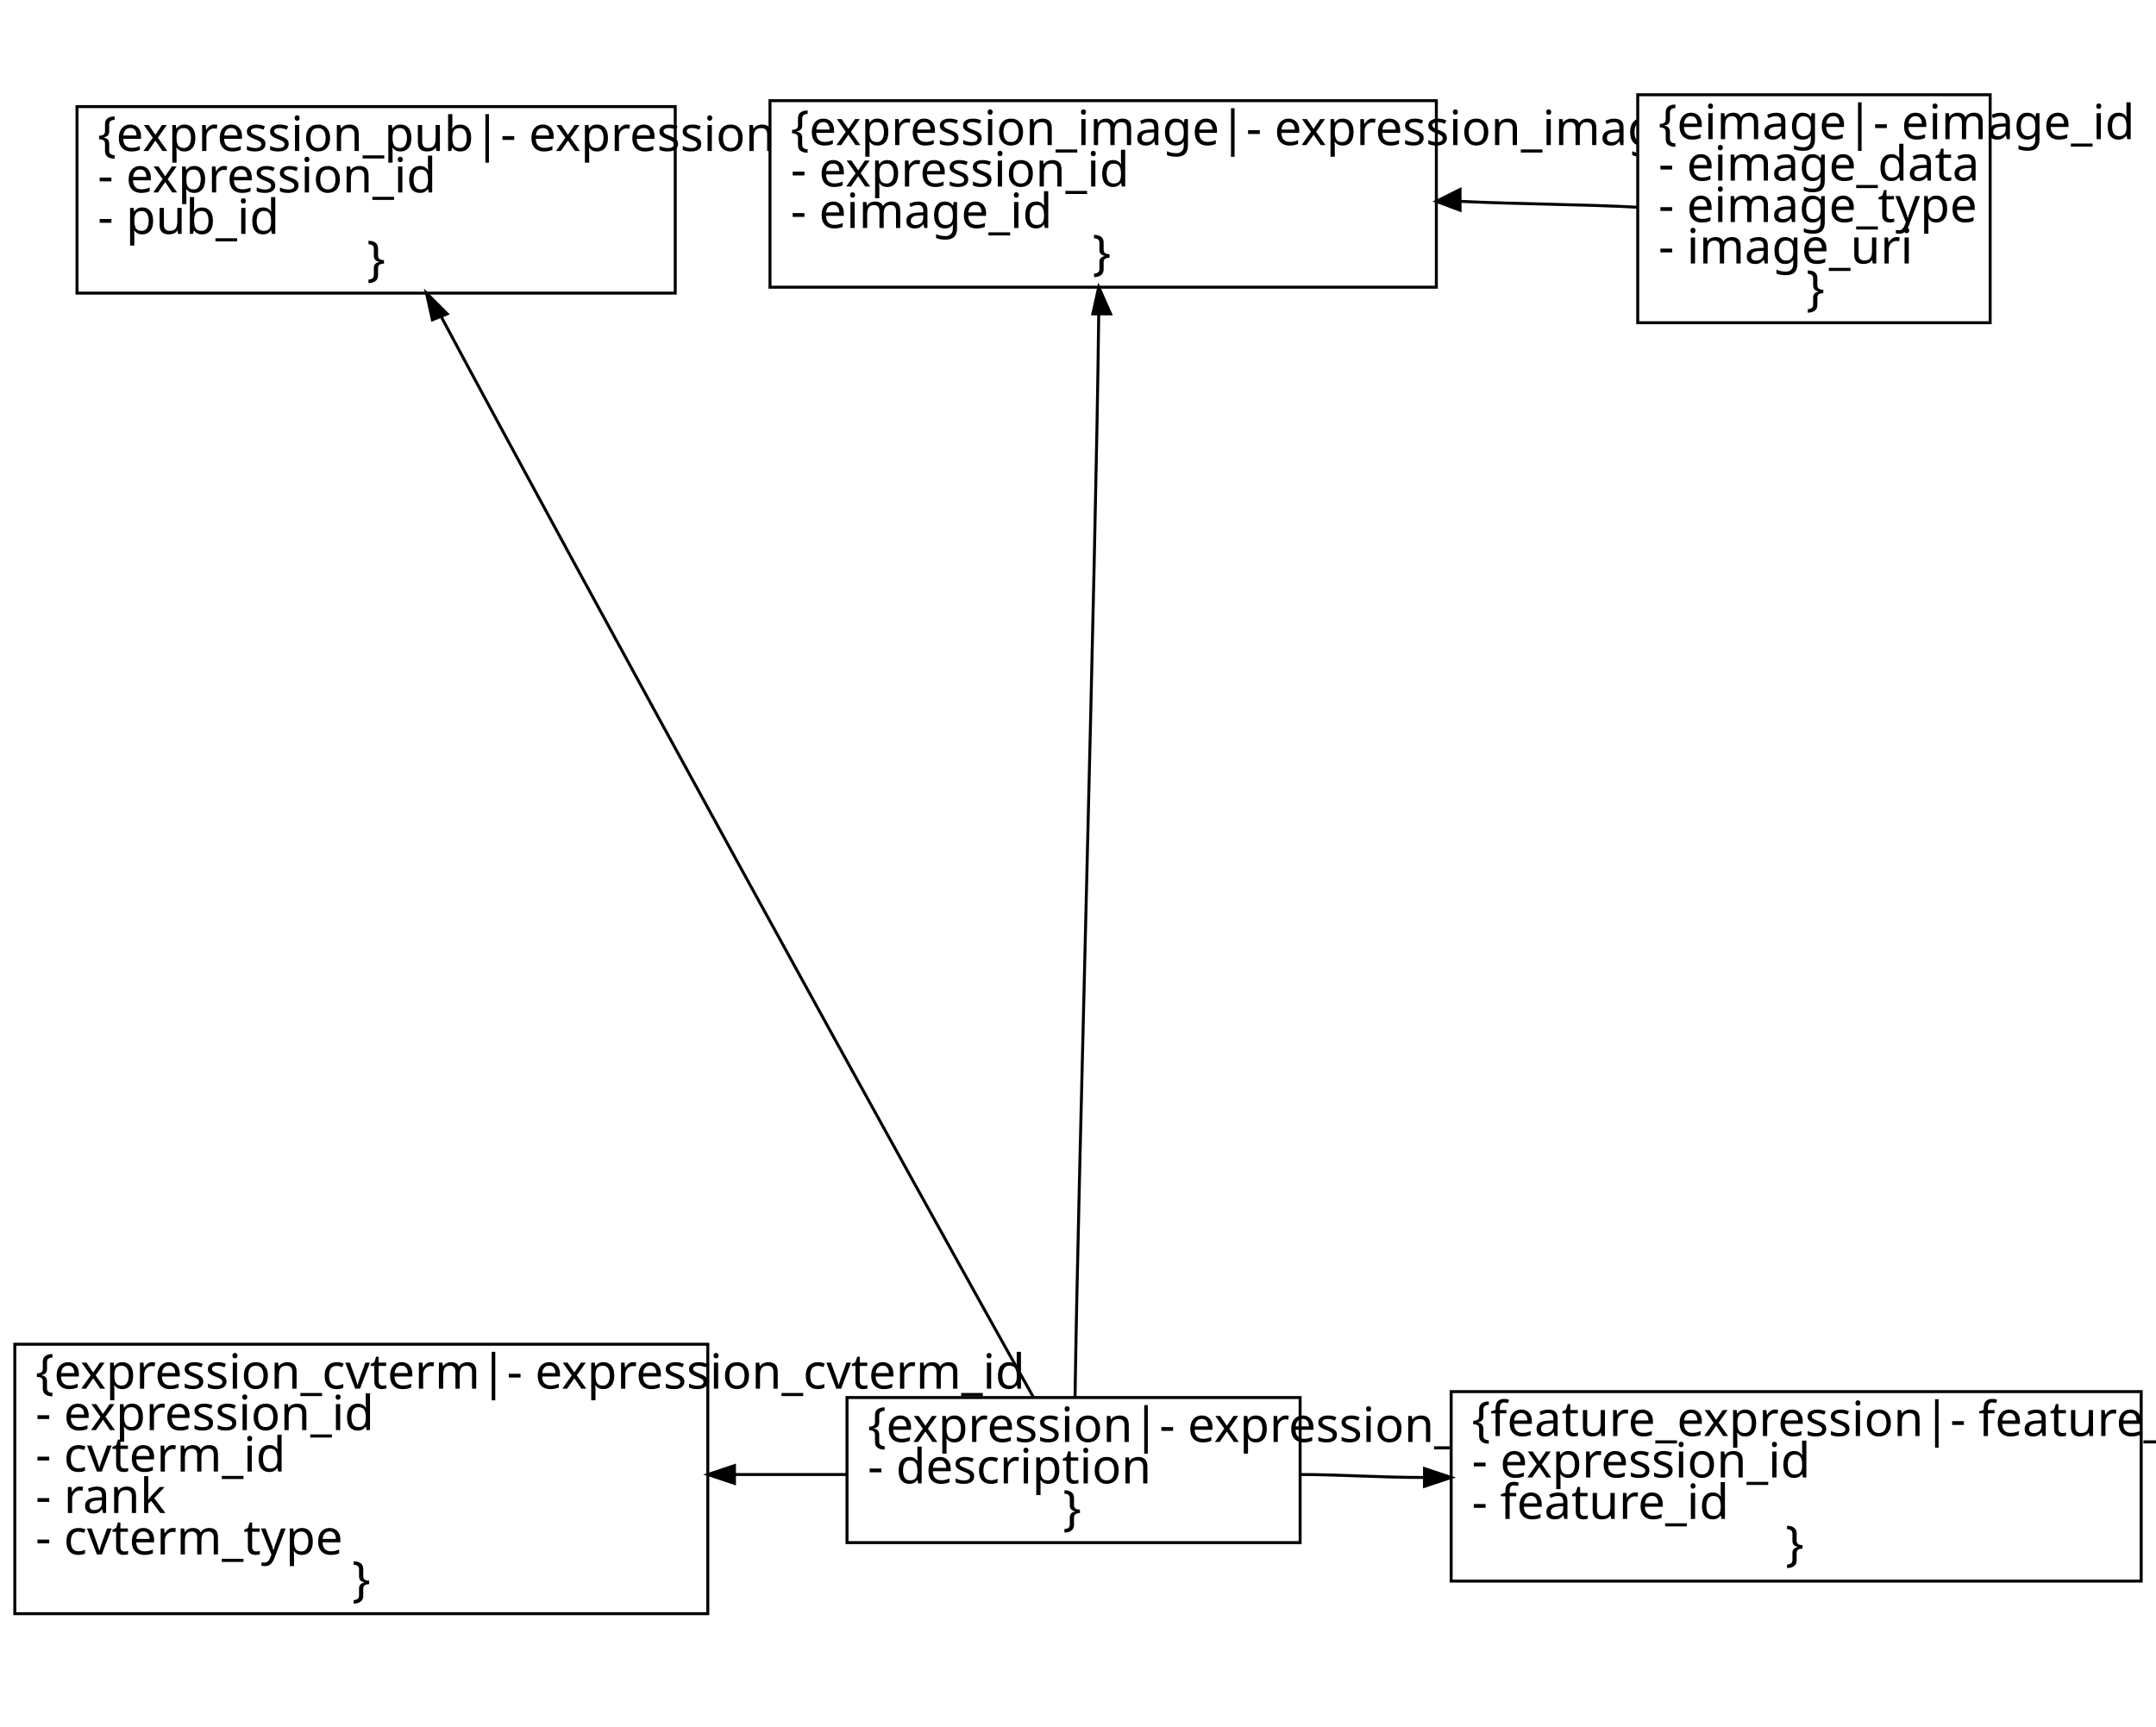
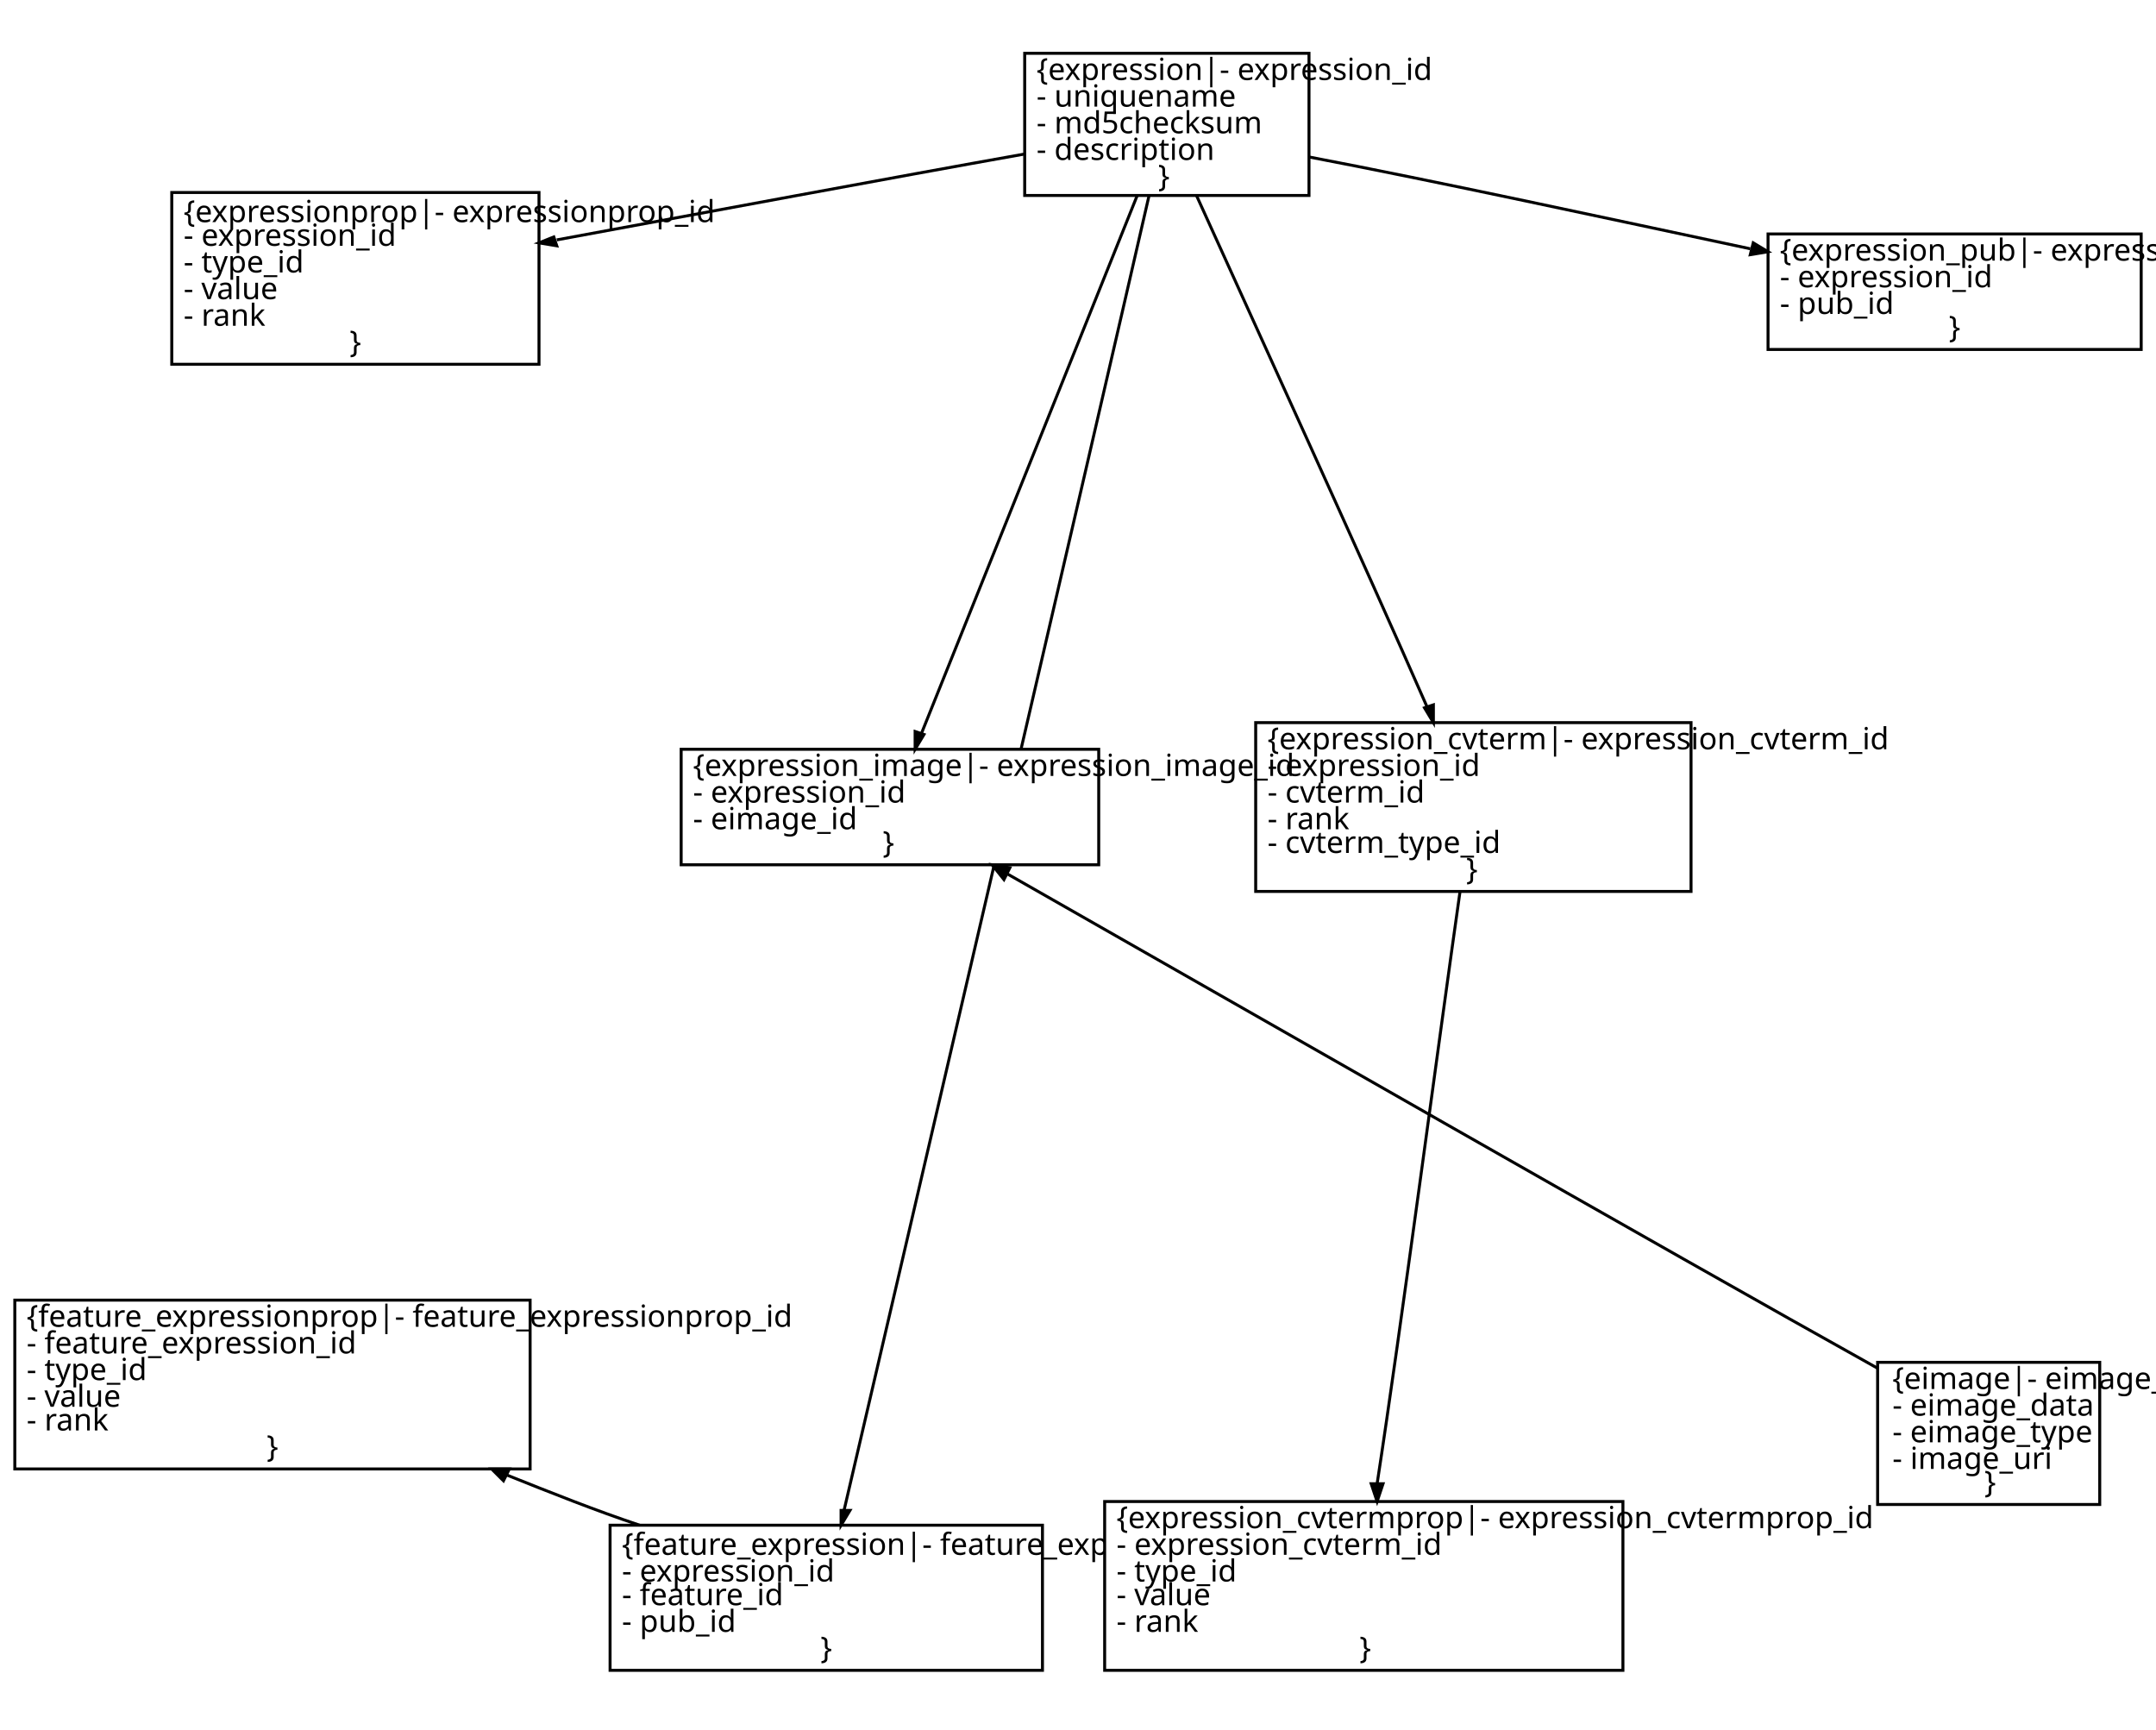
- <svg xmlns="http://www.w3.org/2000/svg" width="728pt" height="583pt" viewBox="0 0 728 583">
+ <svg xmlns="http://www.w3.org/2000/svg" width="728pt" height="584pt" viewBox="0 0 728 584">
  <g id="graph0" class="graph" style="font-family:Times-Roman;font-size:14.00;">
-     <polygon style="fill:white;stroke:white;" points="-2,585 -2,-2 730,-2 730,585 -2,585" />
+     <polygon style="fill:white;stroke:white;" points="-2,586 -2,-2 730,-2 730,586 -2,586" />
    <g id="node1" class="node">
-       <polygon style="fill:white;stroke:black;" points="286,521 439,521 439,472 286,472 286,521" />
-       <text text-anchor="start" x="293" y="487" style="font-size:12.28pt;">{expression|- expression_id </text>
-       <text text-anchor="start" x="293" y="501" style="font-size:12.28pt;">- description </text>
-       <text text-anchor="middle" x="362" y="515" style="font-size:12.28pt;">}</text>
+       <polygon style="fill:white;stroke:black;" points="346,66 442,66 442,18 346,18 346,66" />
+       <text text-anchor="start" x="350" y="27" style="font-size:7.71pt;">{expression|- expression_id </text>
+       <text text-anchor="start" x="350" y="36" style="font-size:7.71pt;">- uniquename </text>
+       <text text-anchor="start" x="350" y="45" style="font-size:7.71pt;">- md5checksum </text>
+       <text text-anchor="start" x="350" y="54" style="font-size:7.71pt;">- description </text>
+       <text text-anchor="middle" x="393" y="63" style="font-size:7.71pt;">}</text>
    </g>
    <g id="node2" class="node">
-       <polygon style="fill:white;stroke:black;" points="490,534 723,534 723,470 490,470 490,534" />
-       <text text-anchor="start" x="497" y="485" style="font-size:12.28pt;">{feature_expression|- feature_expression_id </text>
-       <text text-anchor="start" x="497" y="499" style="font-size:12.28pt;">- expression_id </text>
-       <text text-anchor="start" x="497" y="513" style="font-size:12.28pt;">- feature_id </text>
-       <text text-anchor="middle" x="606" y="527" style="font-size:12.28pt;">}</text>
+       <polygon style="fill:white;stroke:black;" points="424,301 571,301 571,244 424,244 424,301" />
+       <text text-anchor="start" x="428" y="253" style="font-size:7.71pt;">{expression_cvterm|- expression_cvterm_id </text>
+       <text text-anchor="start" x="428" y="262" style="font-size:7.71pt;">- expression_id </text>
+       <text text-anchor="start" x="428" y="271" style="font-size:7.71pt;">- cvterm_id </text>
+       <text text-anchor="start" x="428" y="280" style="font-size:7.71pt;">- rank </text>
+       <text text-anchor="start" x="428" y="288" style="font-size:7.71pt;">- cvterm_type_id </text>
+       <text text-anchor="middle" x="497" y="297" style="font-size:7.71pt;">}</text>
+     </g>
+     <g id="edge4" class="edge">
+       <path style="fill:none;stroke:black;" d="M404,66C423,108 461,191 482,239" />
+       <polygon style="fill:black;stroke:black;" points="484,238 484,244 481,239 484,238" />
+     </g>
+     <g id="node4" class="node">
+       <polygon style="fill:white;stroke:black;" points="58,123 182,123 182,65 58,65 58,123" />
+       <text text-anchor="start" x="62" y="75" style="font-size:7.71pt;">{expressionprop|- expressionprop_id </text>
+       <text text-anchor="start" x="62" y="83" style="font-size:7.71pt;">- expression_id </text>
+       <text text-anchor="start" x="62" y="92" style="font-size:7.71pt;">- type_id </text>
+       <text text-anchor="start" x="62" y="101" style="font-size:7.71pt;">- value </text>
+       <text text-anchor="start" x="62" y="110" style="font-size:7.71pt;">- rank </text>
+       <text text-anchor="middle" x="120" y="119" style="font-size:7.71pt;">}</text>
    </g>
    <g id="edge10" class="edge">
-       <path style="fill:none;stroke:black;" d="M439,498C452,498 466,499 481,499" />
-       <polygon style="fill:black;stroke:black;" points="481,496 490,499 481,502 481,496" />
+       <path style="fill:none;stroke:black;" d="M346,52C301,60 237,72 188,81" />
+       <polygon style="fill:black;stroke:black;" points="188,83 182,82 187,80 188,83" />
+     </g>
+     <g id="node5" class="node">
+       <polygon style="fill:white;stroke:black;" points="597,118 723,118 723,79 597,79 597,118" />
+       <text text-anchor="start" x="601" y="88" style="font-size:7.71pt;">{expression_pub|- expression_pub_id </text>
+       <text text-anchor="start" x="601" y="97" style="font-size:7.71pt;">- expression_id </text>
+       <text text-anchor="start" x="601" y="106" style="font-size:7.71pt;">- pub_id </text>
+       <text text-anchor="middle" x="660" y="114" style="font-size:7.71pt;">}</text>
+     </g>
+     <g id="edge8" class="edge">
+       <path style="fill:none;stroke:black;" d="M442,53C484,61 544,74 591,84" />
+       <polygon style="fill:black;stroke:black;" points="592,82 597,85 591,86 592,82" />
+     </g>
+     <g id="node6" class="node">
+       <polygon style="fill:white;stroke:black;" points="206,564 352,564 352,515 206,515 206,564" />
+       <text text-anchor="start" x="210" y="525" style="font-size:7.71pt;">{feature_expression|- feature_expression_id </text>
+       <text text-anchor="start" x="210" y="534" style="font-size:7.71pt;">- expression_id </text>
+       <text text-anchor="start" x="210" y="542" style="font-size:7.71pt;">- feature_id </text>
+       <text text-anchor="start" x="210" y="551" style="font-size:7.71pt;">- pub_id </text>
+       <text text-anchor="middle" x="279" y="560" style="font-size:7.71pt;">}</text>
+     </g>
+     <g id="edge12" class="edge">
+       <path style="fill:none;stroke:black;" d="M388,66C369,149 306,420 285,510" />
+       <polygon style="fill:black;stroke:black;" points="287,510 284,515 284,510 287,510" />
+     </g>
+     <g id="node9" class="node">
+       <polygon style="fill:white;stroke:black;" points="230,292 371,292 371,253 230,253 230,292" />
+       <text text-anchor="start" x="234" y="262" style="font-size:7.71pt;">{expression_image|- expression_image_id </text>
+       <text text-anchor="start" x="234" y="271" style="font-size:7.71pt;">- expression_id </text>
+       <text text-anchor="start" x="234" y="280" style="font-size:7.71pt;">- eimage_id </text>
+       <text text-anchor="middle" x="300" y="288" style="font-size:7.71pt;">}</text>
+     </g>
+     <g id="edge6" class="edge">
+       <path style="fill:none;stroke:black;" d="M384,66C366,111 329,203 311,248" />
+       <polygon style="fill:black;stroke:black;" points="312,248 309,253 309,247 312,248" />
    </g>
    <g id="node3" class="node">
-       <polygon style="fill:white;stroke:black;" points="5,545 239,545 239,454 5,454 5,545" />
-       <text text-anchor="start" x="12" y="469" style="font-size:12.28pt;">{expression_cvterm|- expression_cvterm_id </text>
-       <text text-anchor="start" x="12" y="483" style="font-size:12.28pt;">- expression_id </text>
-       <text text-anchor="start" x="12" y="497" style="font-size:12.28pt;">- cvterm_id </text>
-       <text text-anchor="start" x="12" y="511" style="font-size:12.28pt;">- rank </text>
-       <text text-anchor="start" x="12" y="525" style="font-size:12.28pt;">- cvterm_type </text>
-       <text text-anchor="middle" x="122" y="539" style="font-size:12.28pt;">}</text>
+       <polygon style="fill:white;stroke:black;" points="373,564 548,564 548,507 373,507 373,564" />
+       <text text-anchor="start" x="377" y="516" style="font-size:7.71pt;">{expression_cvtermprop|- expression_cvtermprop_id </text>
+       <text text-anchor="start" x="377" y="525" style="font-size:7.71pt;">- expression_cvterm_id </text>
+       <text text-anchor="start" x="377" y="534" style="font-size:7.71pt;">- type_id </text>
+       <text text-anchor="start" x="377" y="542" style="font-size:7.71pt;">- value </text>
+       <text text-anchor="start" x="377" y="551" style="font-size:7.71pt;">- rank </text>
+       <text text-anchor="middle" x="461" y="560" style="font-size:7.71pt;">}</text>
    </g>
-     <g id="edge4" class="edge">
-       <path style="fill:none;stroke:black;" d="M286,498C273,498 261,498 248,498" />
-       <polygon style="fill:black;stroke:black;" points="248,501 239,498 248,495 248,501" />
+     <g id="edge14" class="edge">
+       <path style="fill:none;stroke:black;" d="M493,301C486,350 473,449 465,501" />
+       <polygon style="fill:black;stroke:black;" points="467,501 465,507 463,501 467,501" />
    </g>
-     <g id="node4" class="node">
-       <polygon style="fill:white;stroke:black;" points="26,99 228,99 228,36 26,36 26,99" />
-       <text text-anchor="start" x="33" y="51" style="font-size:12.28pt;">{expression_pub|- expression_pub_id </text>
-       <text text-anchor="start" x="33" y="65" style="font-size:12.28pt;">- expression_id </text>
-       <text text-anchor="start" x="33" y="79" style="font-size:12.28pt;">- pub_id </text>
-       <text text-anchor="middle" x="127" y="93" style="font-size:12.28pt;">}</text>
+     <g id="node7" class="node">
+       <polygon style="fill:white;stroke:black;" points="5,496 179,496 179,439 5,439 5,496" />
+       <text text-anchor="start" x="9" y="448" style="font-size:7.71pt;">{feature_expressionprop|- feature_expressionprop_id </text>
+       <text text-anchor="start" x="9" y="457" style="font-size:7.71pt;">- feature_expression_id </text>
+       <text text-anchor="start" x="9" y="466" style="font-size:7.71pt;">- type_id </text>
+       <text text-anchor="start" x="9" y="475" style="font-size:7.71pt;">- value </text>
+       <text text-anchor="start" x="9" y="483" style="font-size:7.71pt;">- rank </text>
+       <text text-anchor="middle" x="92" y="492" style="font-size:7.71pt;">}</text>
    </g>
-     <g id="edge8" class="edge">
-       <path style="fill:none;stroke:black;" d="M349,472C309,401 196,195 149,107" />
-       <polygon style="fill:black;stroke:black;" points="146,108 144,99 151,106 146,108" />
+     <g id="edge16" class="edge">
+       <path style="fill:none;stroke:black;" d="M216,515C201,510 186,504 171,498" />
+       <polygon style="fill:black;stroke:black;" points="170,500 166,496 172,496 170,500" />
    </g>
-     <g id="node6" class="node">
-       <polygon style="fill:white;stroke:black;" points="260,97 485,97 485,34 260,34 260,97" />
-       <text text-anchor="start" x="267" y="49" style="font-size:12.28pt;">{expression_image|- expression_image_id </text>
-       <text text-anchor="start" x="267" y="63" style="font-size:12.28pt;">- expression_id </text>
-       <text text-anchor="start" x="267" y="77" style="font-size:12.28pt;">- eimage_id </text>
-       <text text-anchor="middle" x="372" y="91" style="font-size:12.28pt;">}</text>
-     </g>
-     <g id="edge6" class="edge">
-       <path style="fill:none;stroke:black;" d="M363,472C364,400 370,194 371,106" />
-       <polygon style="fill:black;stroke:black;" points="369,106 371,97 375,106 369,106" />
-     </g>
-     <g id="node5" class="node">
-       <polygon style="fill:white;stroke:black;" points="553,109 672,109 672,32 553,32 553,109" />
-       <text text-anchor="start" x="560" y="47" style="font-size:12.28pt;">{eimage|- eimage_id </text>
-       <text text-anchor="start" x="560" y="61" style="font-size:12.28pt;">- eimage_data </text>
-       <text text-anchor="start" x="560" y="75" style="font-size:12.28pt;">- eimage_type </text>
-       <text text-anchor="start" x="560" y="89" style="font-size:12.28pt;">- image_uri </text>
-       <text text-anchor="middle" x="613" y="103" style="font-size:12.28pt;">}</text>
+     <g id="node8" class="node">
+       <polygon style="fill:white;stroke:black;" points="634,508 709,508 709,460 634,460 634,508" />
+       <text text-anchor="start" x="639" y="469" style="font-size:7.71pt;">{eimage|- eimage_id </text>
+       <text text-anchor="start" x="639" y="478" style="font-size:7.71pt;">- eimage_data </text>
+       <text text-anchor="start" x="639" y="487" style="font-size:7.71pt;">- eimage_type </text>
+       <text text-anchor="start" x="639" y="496" style="font-size:7.71pt;">- image_uri </text>
+       <text text-anchor="middle" x="672" y="504" style="font-size:7.71pt;">}</text>
    </g>
    <g id="edge2" class="edge">
-       <path style="fill:none;stroke:black;" d="M553,70C535,69 514,69 493,68" />
-       <polygon style="fill:black;stroke:black;" points="493,71 485,68 493,64 493,71" />
+       <path style="fill:none;stroke:black;" d="M634,462C564,423 412,336 340,295" />
+       <polygon style="fill:black;stroke:black;" points="339,297 335,292 341,293 339,297" />
    </g>
  </g>
</svg>
